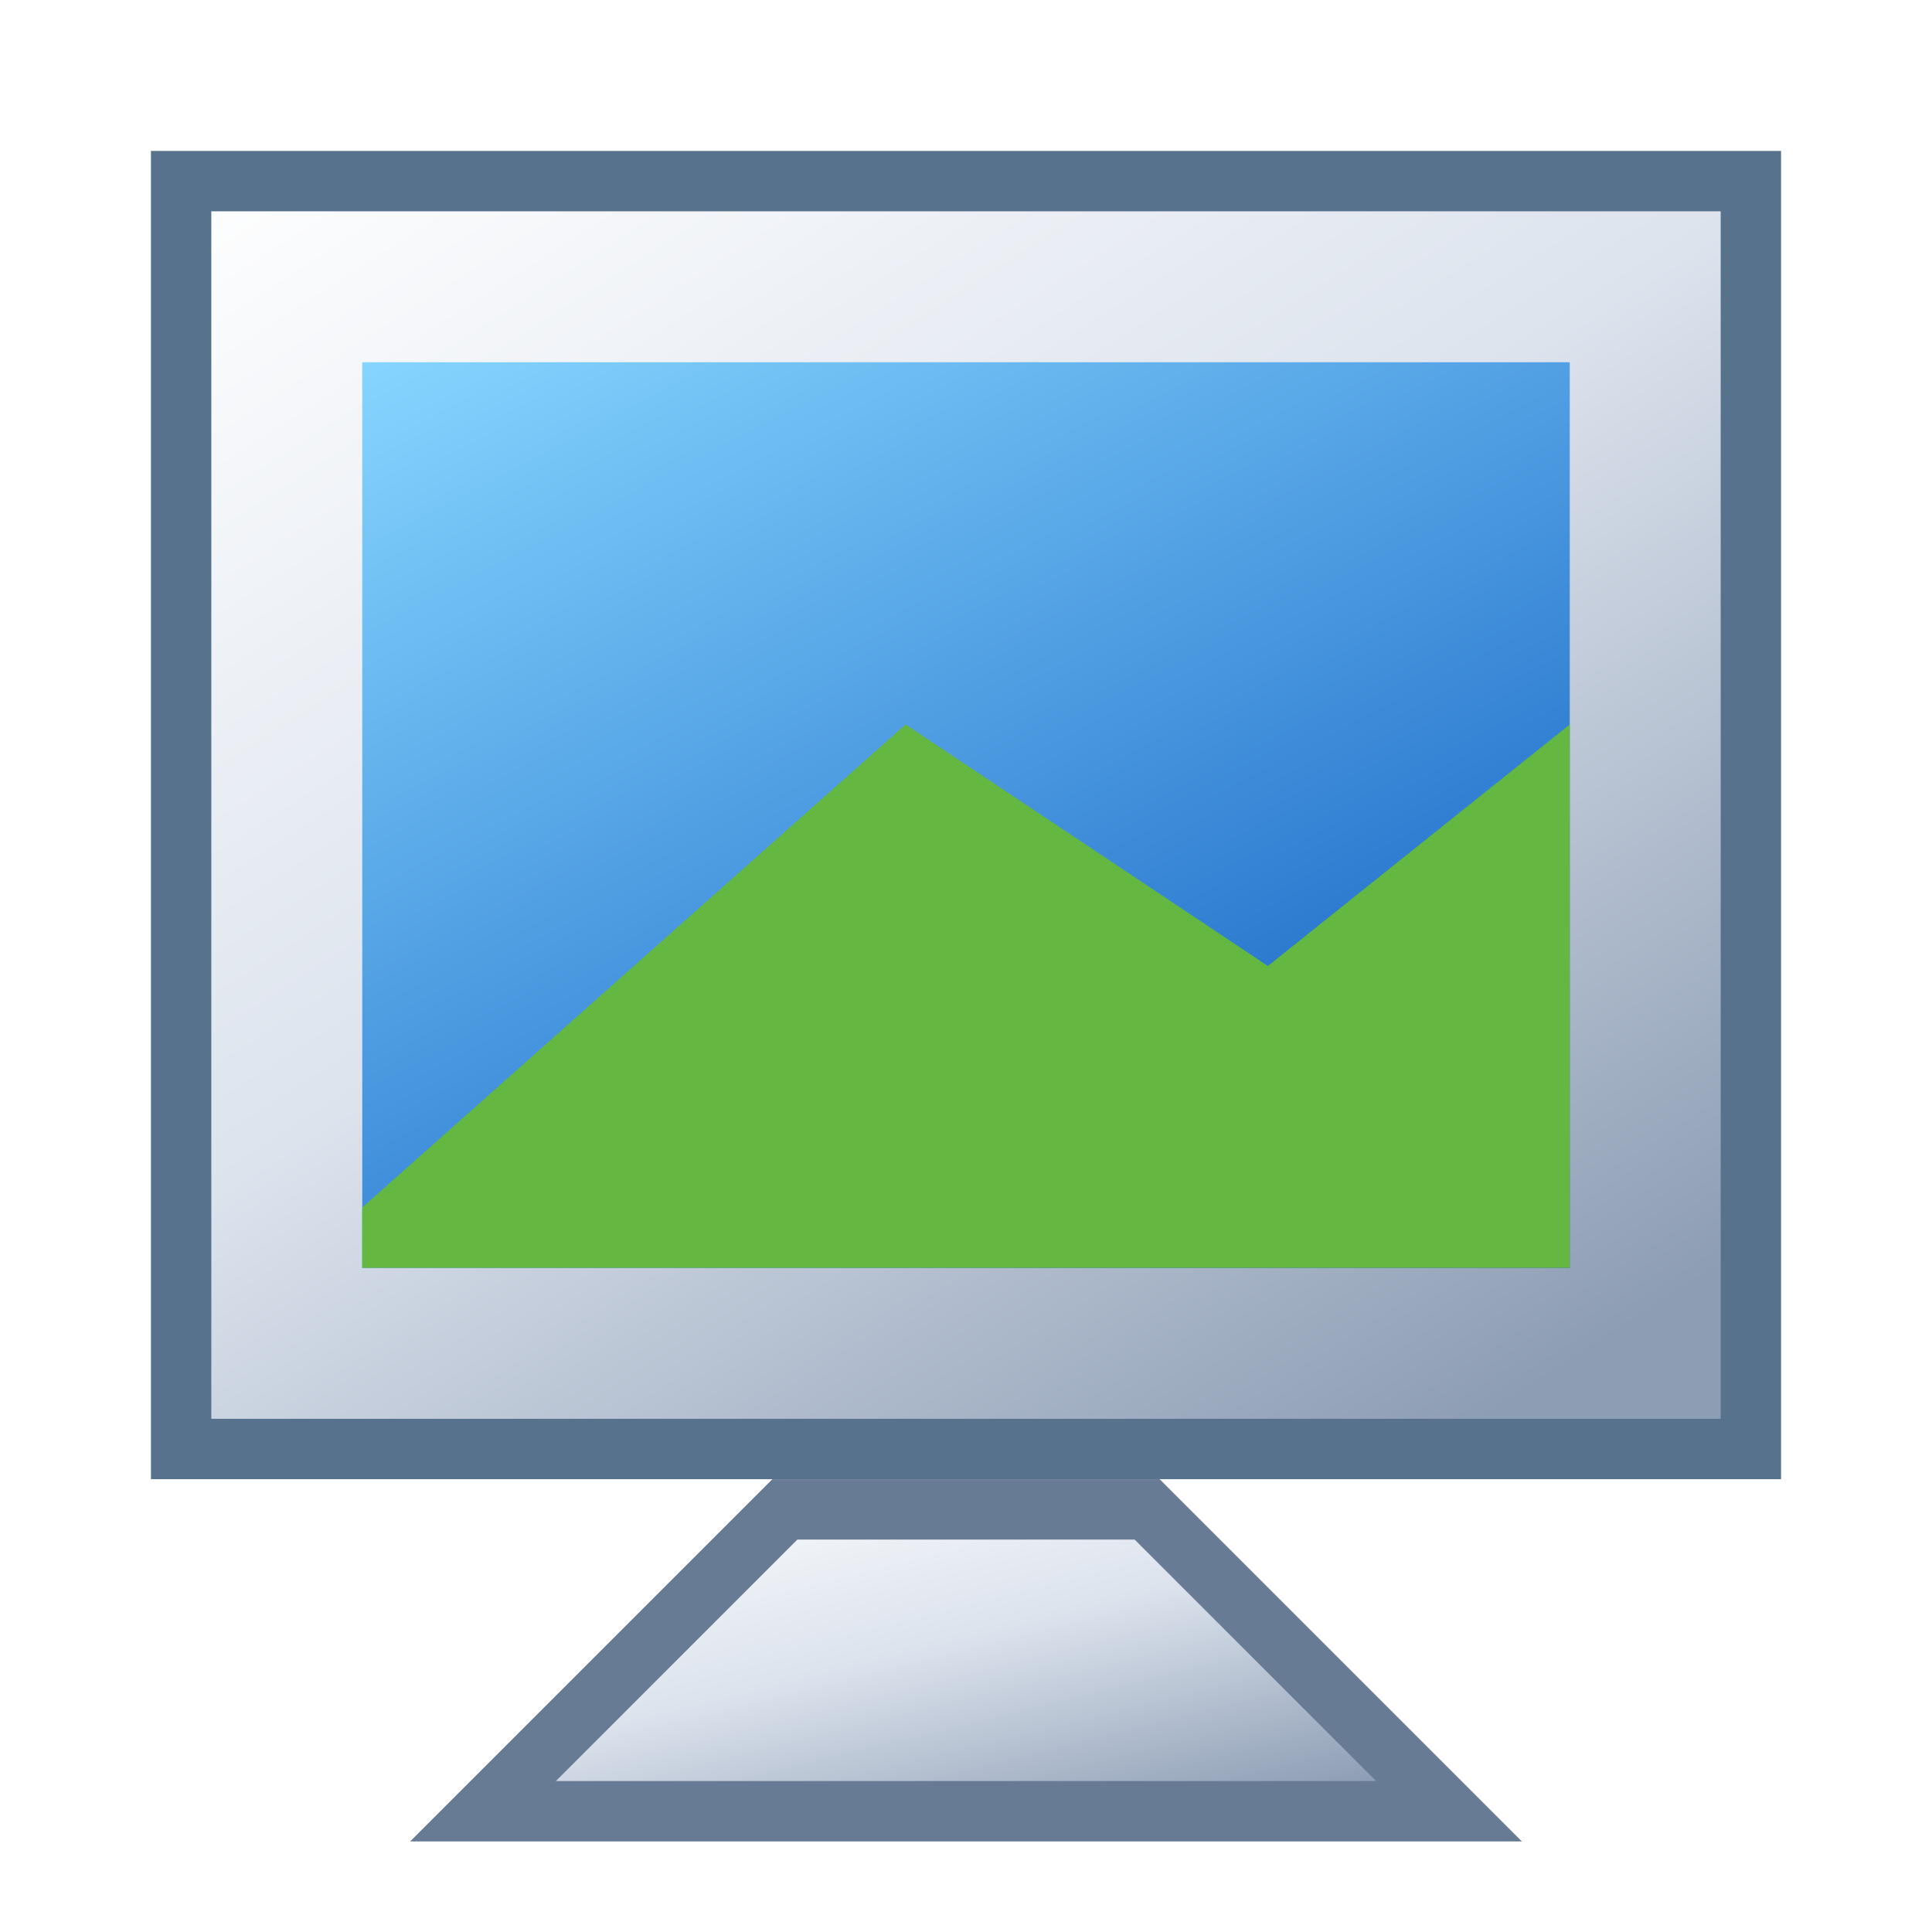
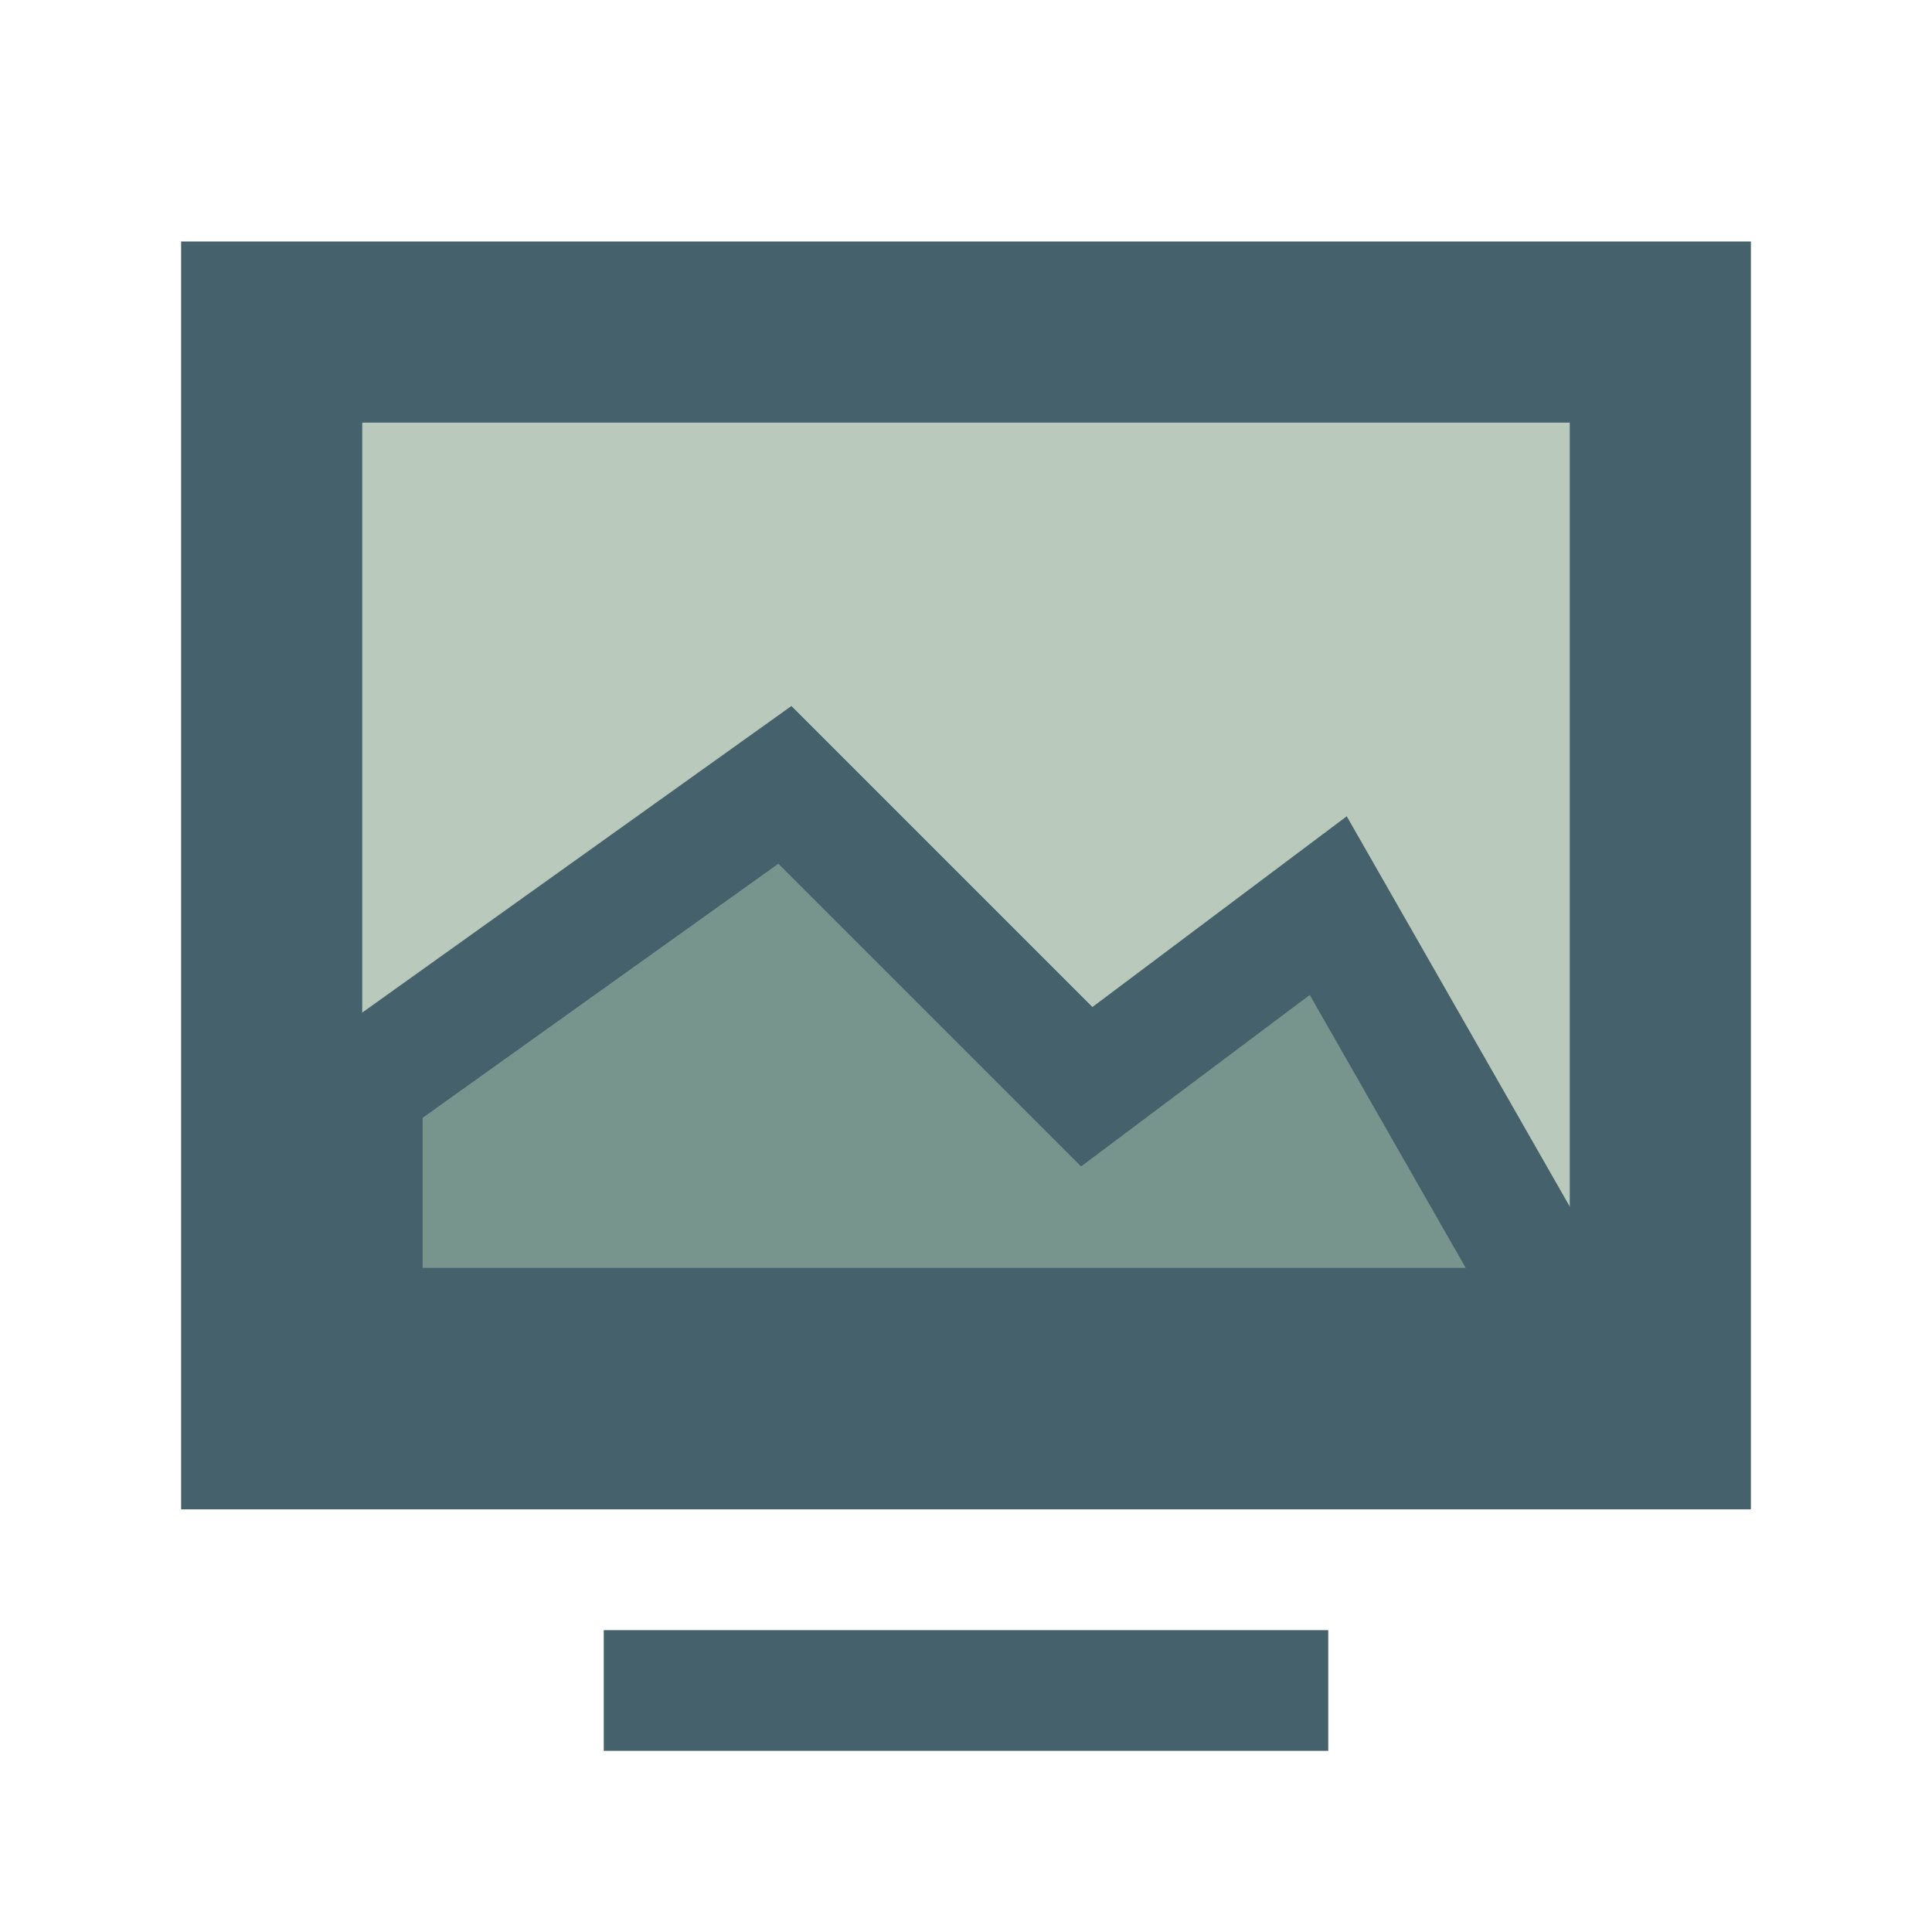
<svg xmlns="http://www.w3.org/2000/svg" viewBox="0 0 32 32">
-   <defs>
-     <linearGradient id="blue" x2=".7" y2="1">
-       <stop stop-color="#86d5ff" />
-       <stop offset="1" stop-color="#1664c4" />
-     </linearGradient>
-     <linearGradient id="silver" x2=".8" y2="1">
-       <stop stop-color="#fff" />
-       <stop offset=".5" stop-color="#dce3ed" />
-       <stop offset="1" stop-color="#8d9db4" />
-     </linearGradient>
-     <linearGradient id="paper" x2="1" y2="1">
-       <stop stop-color="#fff" />
-       <stop offset="1" stop-color="#d6e8fa" />
-     </linearGradient>
-     <linearGradient id="gold" x2=".2" y2="1">
-       <stop stop-color="#fff1a0" />
-       <stop offset=".5" stop-color="#ffcf59" />
-       <stop offset="1" stop-color="#e9a027" />
-     </linearGradient>
-     <linearGradient id="green" x2=".8" y2="1">
-       <stop stop-color="#a9e567" />
-       <stop offset="1" stop-color="#29921e" />
-     </linearGradient>
-     <linearGradient id="orange" x2=".7" y2="1">
-       <stop stop-color="#ffc756" />
-       <stop offset=".5" stop-color="#f78423" />
-       <stop offset="1" stop-color="#d34513" />
-     </linearGradient>
-   </defs>
-   <path d="M3 3h26v21H3z" fill="url(#silver)" stroke="#56728c" />
-   <path d="M6 6h20v15H6z" fill="url(#blue)" />
-   <path d="M6 20l9-8 6 4 5-4v9H6" fill="#64b842" />
-   <path d="M13 25h6l5 5H8z" fill="url(#silver)" stroke="#687b94" />
+   <rect x="3" y="4" width="26" height="21" fill="#45616c" />
+   <path d="M6 7h20v15H6z" fill="#b9c9bc" />
+   <path d="M6 18l7-5 5 5 4-3 4 7H6zM10 28h12" fill="#78958d" stroke="#45616c" stroke-width="2" />
</svg>
